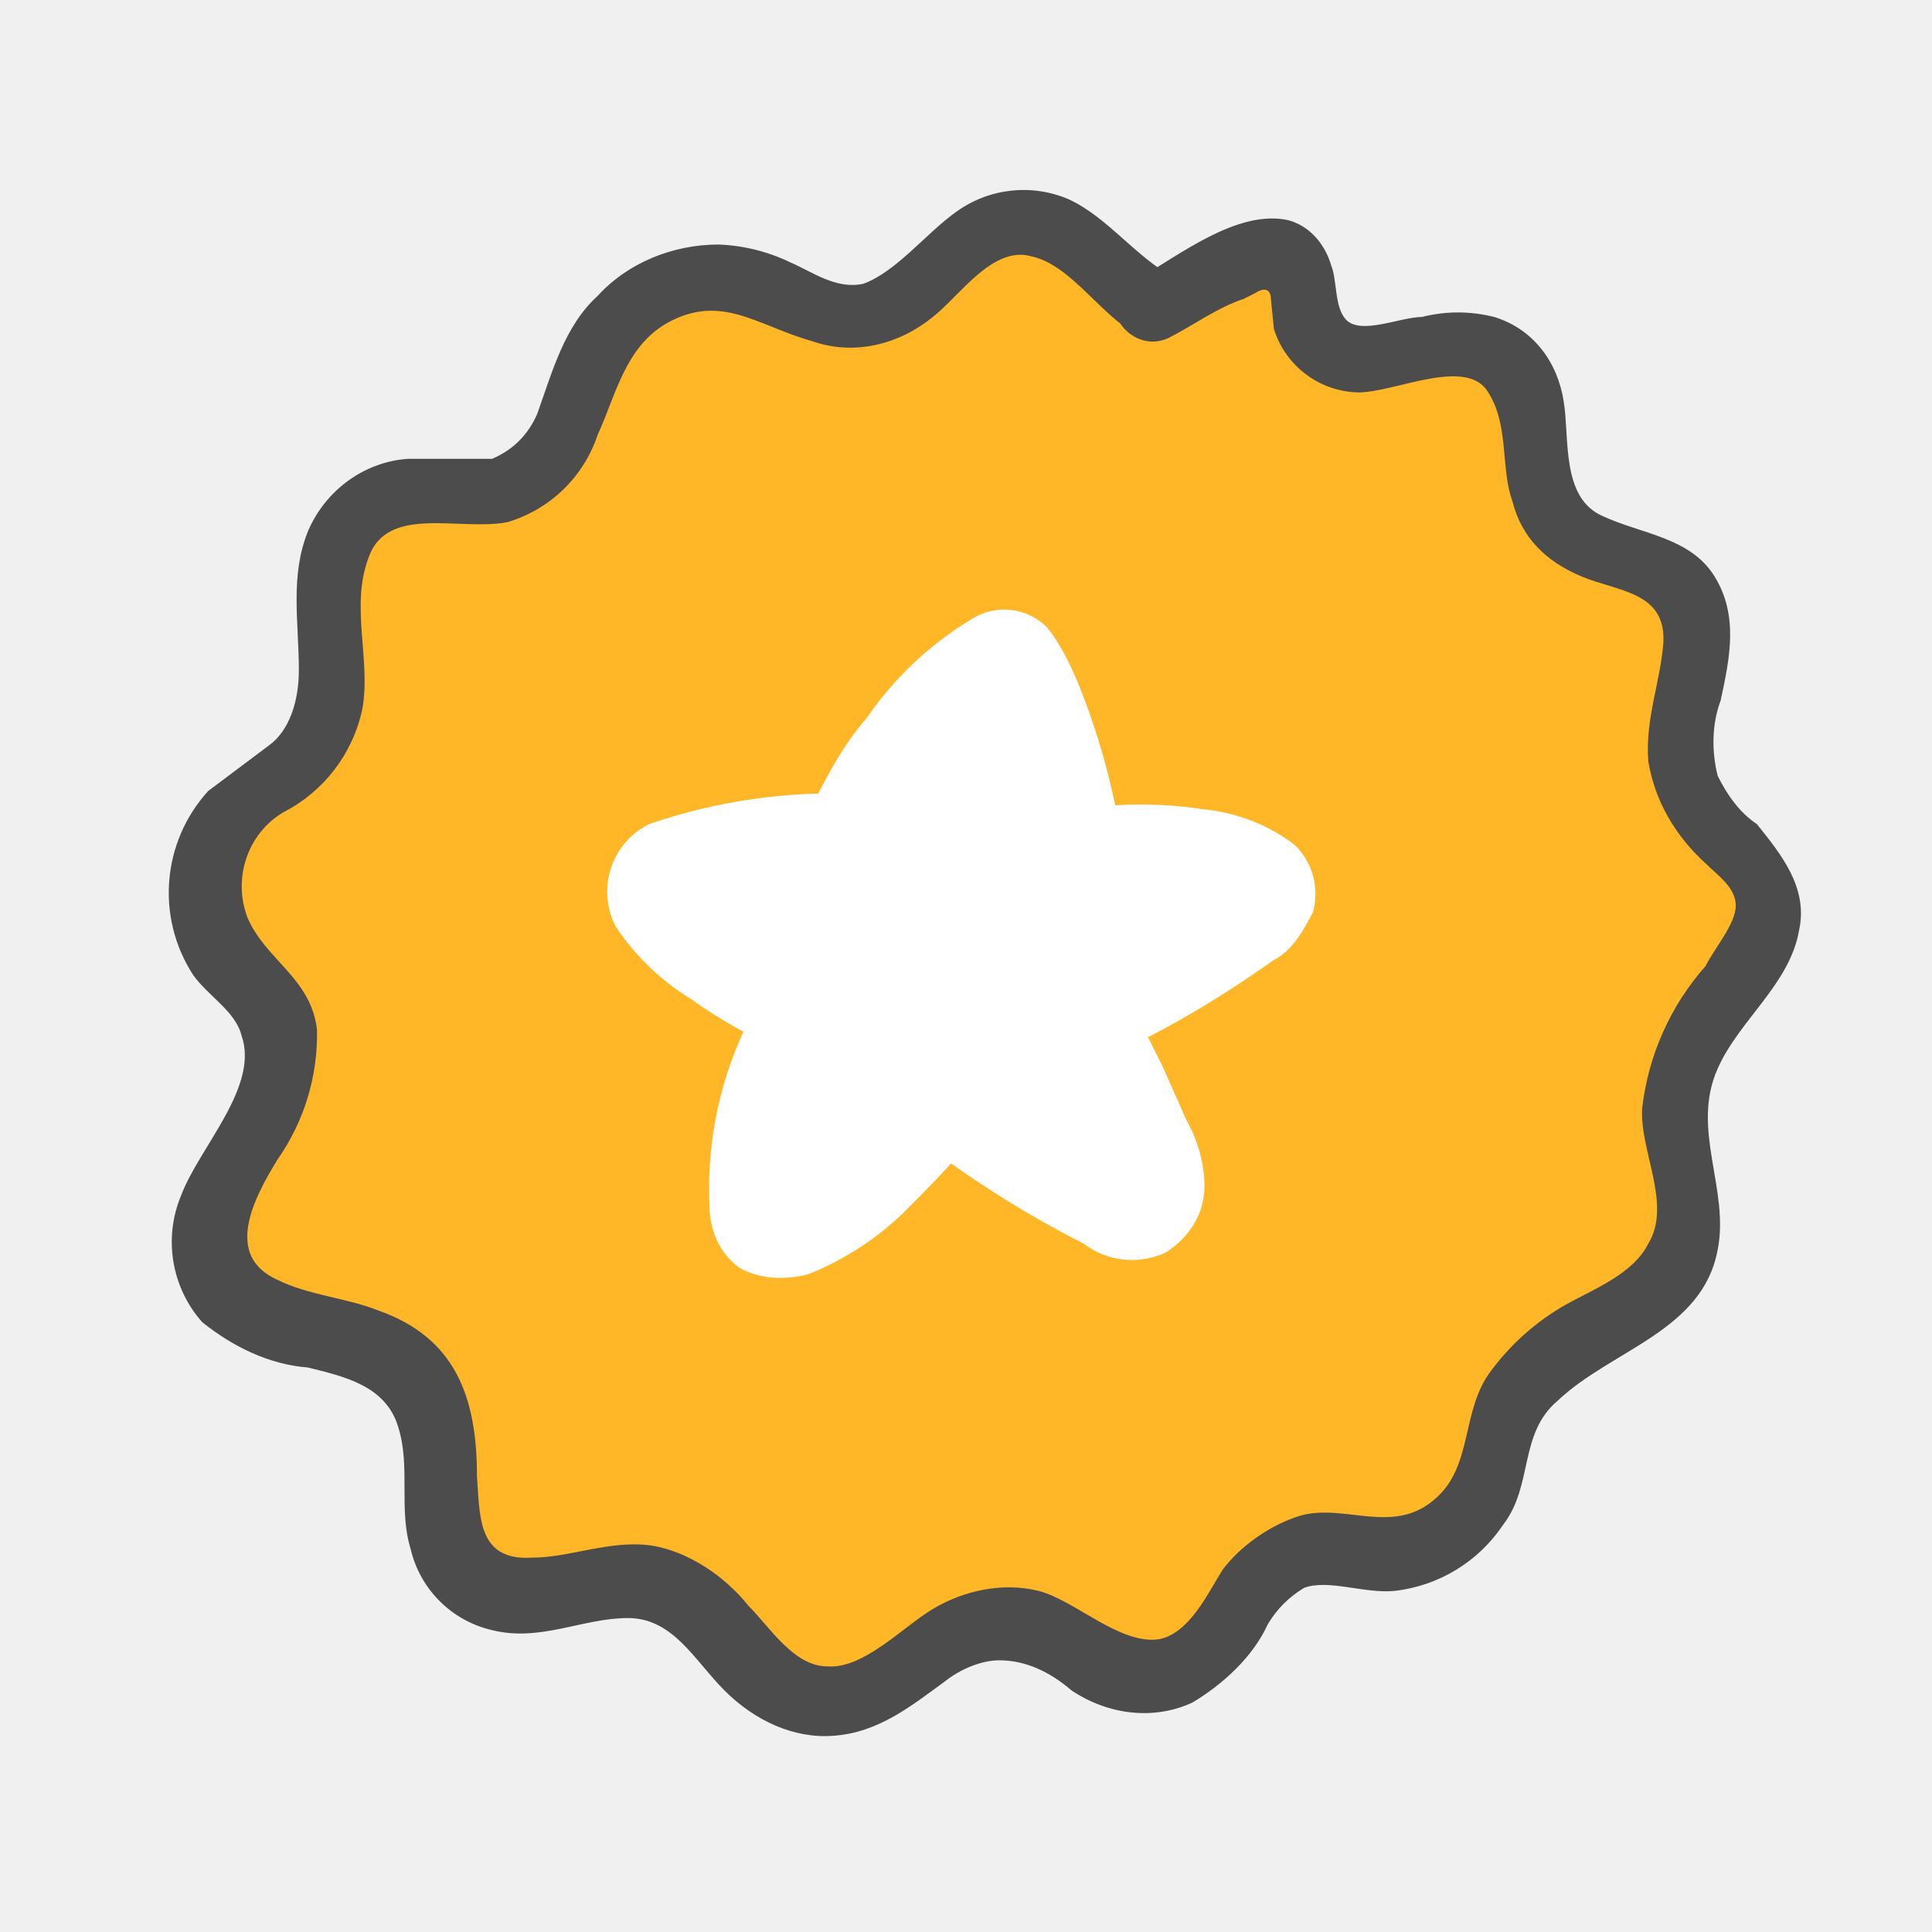
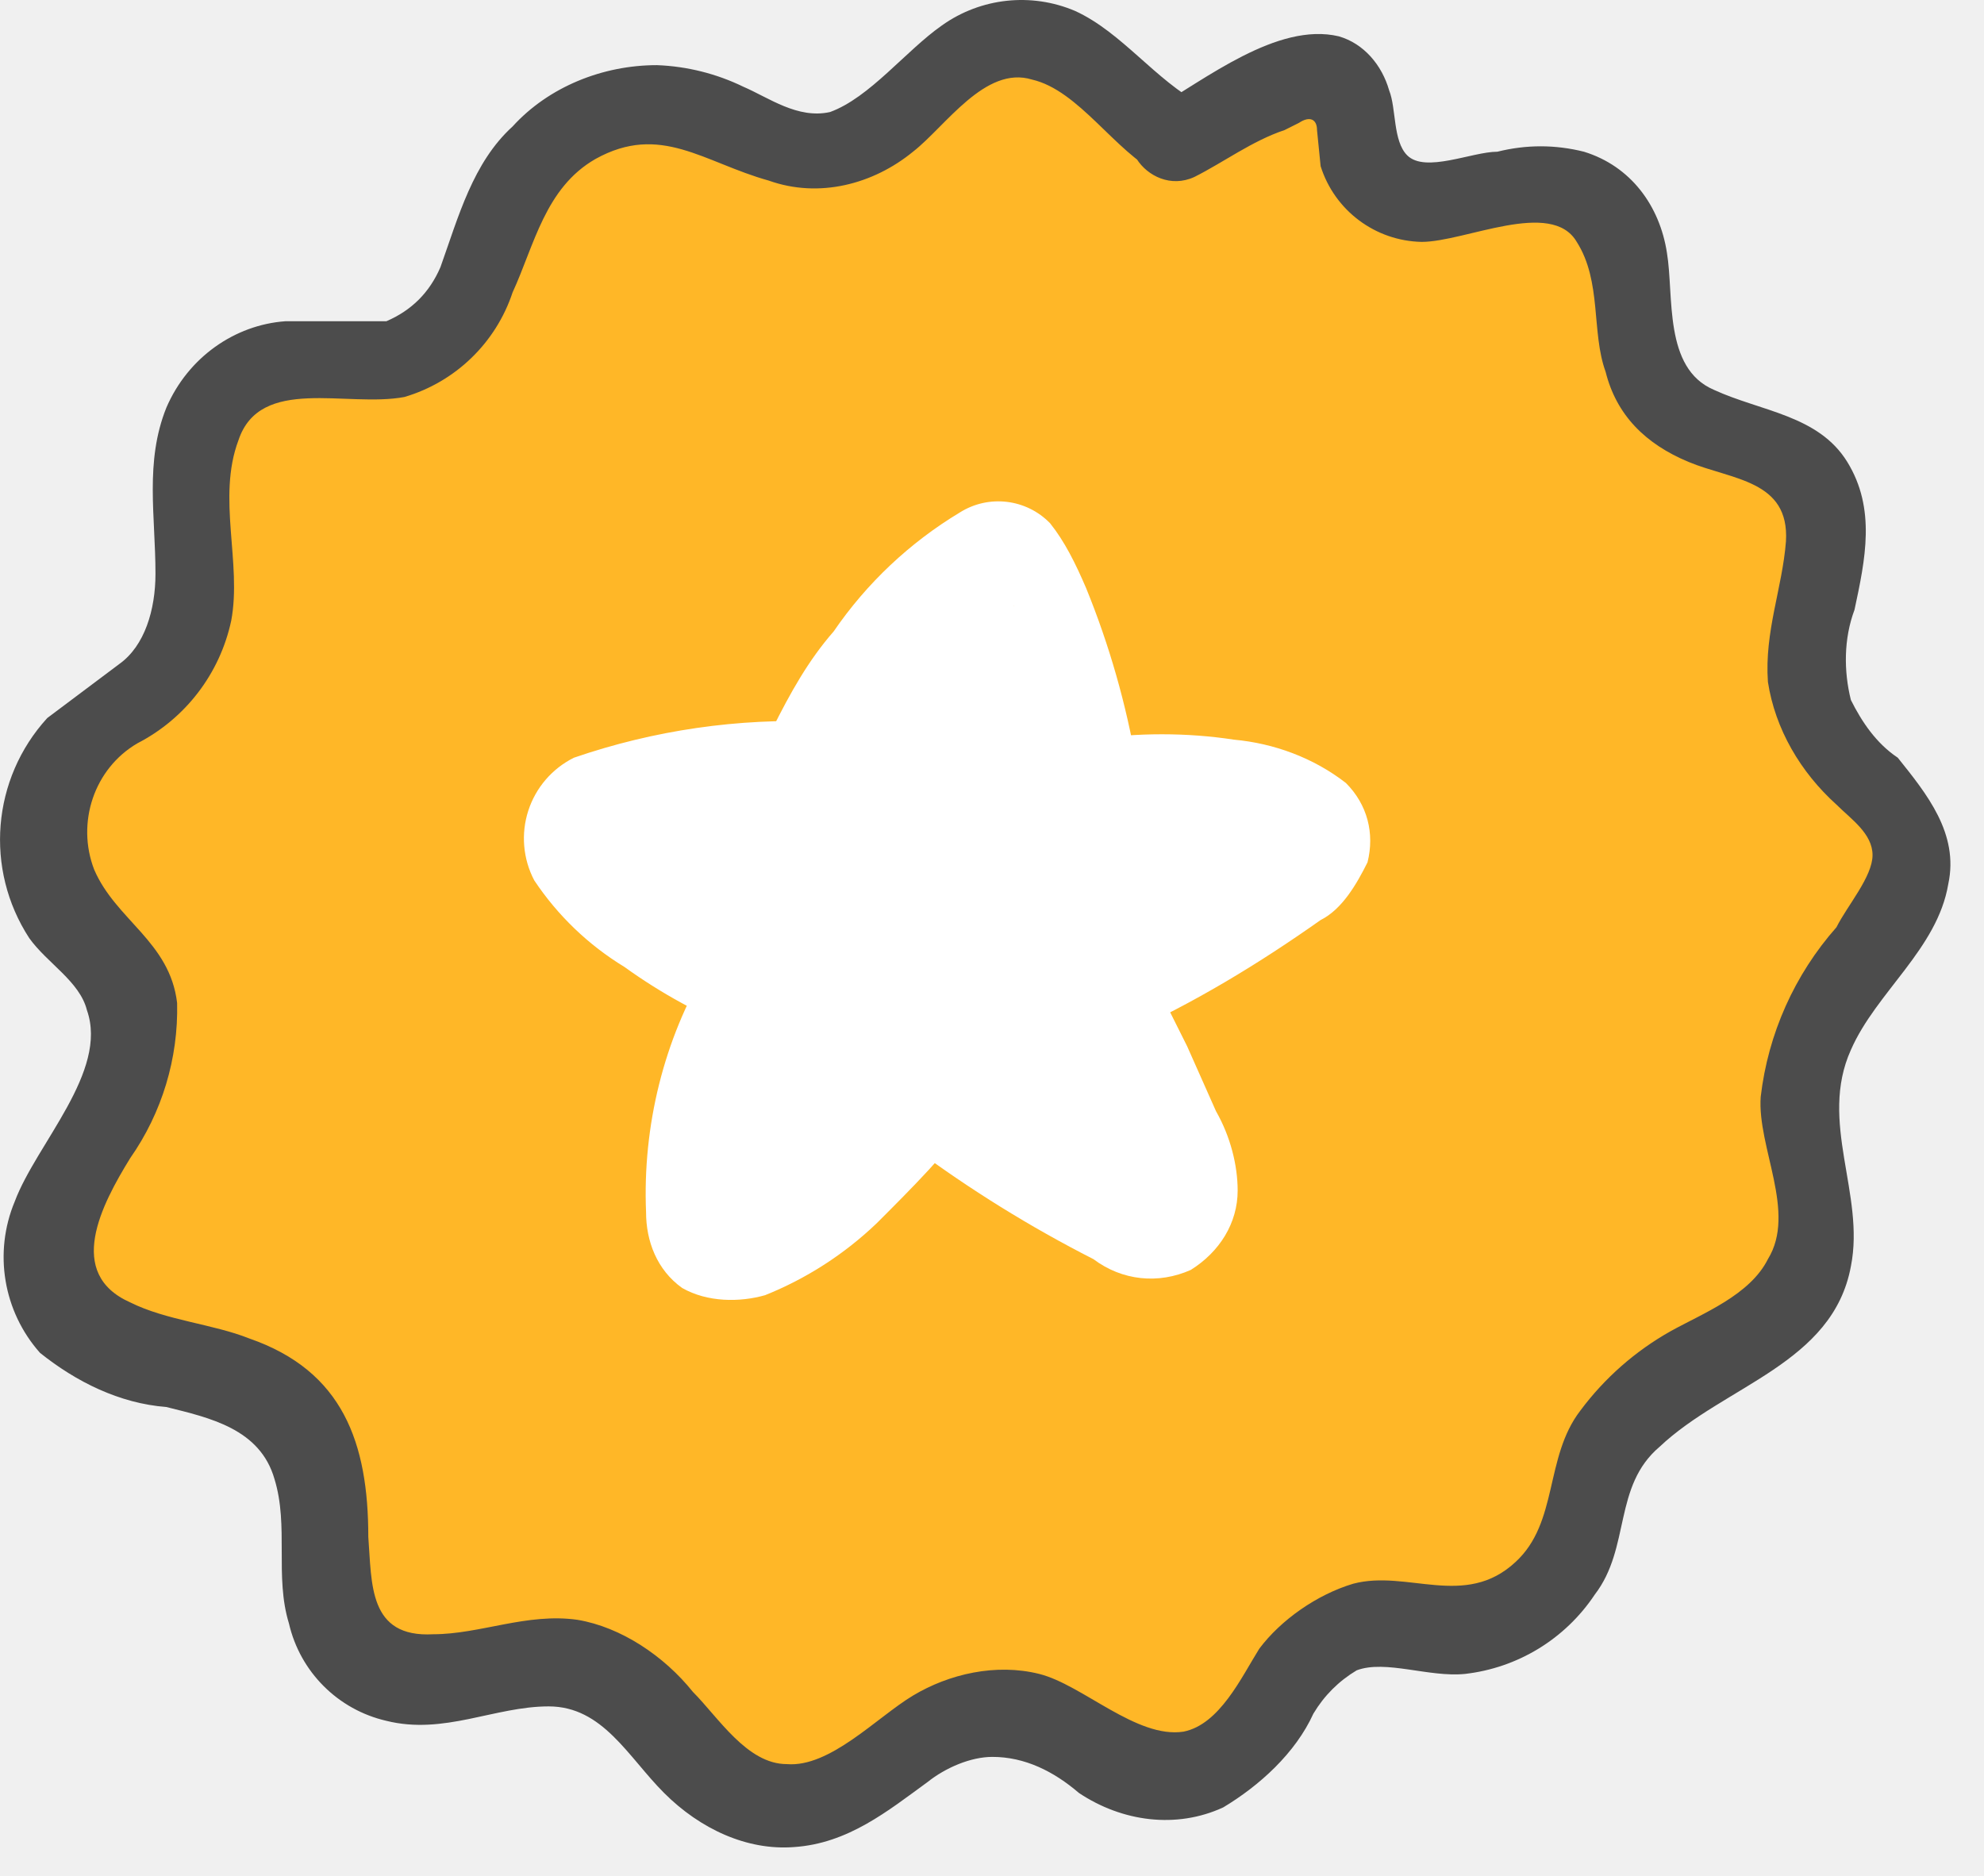
- <svg xmlns="http://www.w3.org/2000/svg" viewBox="0 0 64 64" fill="none">
-   <path d="M14.4 48.6c-.4-2.8 0-3.2-2.6-4-2.5-.6-5.1-1-5-3.1 0-2 2.4-3.2 2.1-5.7-.2-2.4-1.4-2.6-1.7-5.2-.3-2.6.1-2.5 1.4-4 1.4-1.4 2.1-3.3 2.1-5.3s.4-4 1.3-4.4c1-.4 3.3.3 4.6-.5 1.2-.9 1.7-2.2 2.6-3.8.9-1.6 2-3.2 3.6-3.2 1.8 0 4 1.7 5.3 1.3 1.3-.5 2.3-1.7 3.7-2.4 1.4-.7 3-1 4 .5a2.9 2.9 0 0 0 3.8.7c1.2-.6 2.8-1.8 3-.5.4 1.3.5 3.4 2.6 3 2-.3 4.3-1.3 4.8.5.5 2 .4 5 2.6 5.8 2.3.8 3.8.7 3.3 3.7-.4 3-.6 4.8.8 6 1.4 1.2 2 2.6 1 4-1 1.3-2.6 4.1-2.2 6.4.3 2.3.4 3.7-1.3 4.8-1.8 1.1-3.7.8-4.4 3.3-.6 2.6-1 4.3-2.5 4.7-1.4.4-3.6-.8-5.3 1.1-1.7 2-1.4 4-3.8 3.3-2.3-.8-3.8-3-6.4-1.5-2.5 1.6-4.5 3.6-6.4 1.6-2-2-3-3.6-5.4-3.2-2.5.5-5 .6-5.6-3.9Z" fill="#FFB727" />
-   <path d="M22.4 28.7c1.8-.3 4.7-.4 5.2-.6.4-.2.6-.3 2-2.6 1.3-2.3 2.1-4.2 3.1-3.6 1 .6 1.9 3.1 2.6 4.7.8 1.6 2.5 1.3 4.1 1.7 1 .1 1.7.8 1.9 1.8 0 0-4 1.3-4 3.3 0 2 .9 4 .7 5.5-.1 1.5-3 .5-3 .5L31.8 37l-3.7 2.6c-1.7 1.1-3.8 3.3-3.2.6l1.2-5.5-1.2-2.5-2.5-1.3s-1.6-2.1 0-2.3Z" fill="#fff" />
-   <path d="M38.9 9.2c-1.3-.7-2.2-2-3.5-2.6a3.8 3.8 0 0 0-3.7.4c-1 .7-2 2-3.1 2.4-.9.2-1.7-.4-2.4-.7a6 6 0 0 0-2.4-.6c-1.5 0-3 .6-4 1.7-1.1 1-1.5 2.5-2 3.9-.3.7-.8 1.2-1.5 1.5h-2.8c-1.4.1-2.7 1-3.3 2.4-.6 1.5-.3 3-.3 4.6 0 1-.3 2-1 2.5l-2 1.5a5 5 0 0 0-.5 6.1c.5.7 1.4 1.2 1.6 2 .6 1.7-1.4 3.7-2 5.3a4 4 0 0 0 .7 4.2c1 .8 2.2 1.4 3.5 1.5 1.2.3 2.6.6 3 2 .4 1.3 0 2.7.4 4a3.6 3.6 0 0 0 2.7 2.7c1.6.4 3-.4 4.5-.4S23 55 24 56s2.3 1.6 3.6 1.5c1.5-.1 2.6-1 3.7-1.8.5-.4 1.2-.7 1.8-.7.9 0 1.7.4 2.4 1 1.2.8 2.7 1 4 .4 1-.6 2-1.5 2.5-2.6.3-.5.7-.9 1.2-1.2.8-.3 2 .2 3 .1a5 5 0 0 0 3.6-2.2c1-1.3.5-3 1.8-4.1 1.8-1.7 4.8-2.3 5.3-5 .4-2-.9-4 0-6 .7-1.6 2.4-2.8 2.7-4.6.3-1.4-.6-2.5-1.4-3.5-.6-.4-1-1-1.3-1.6-.2-.8-.2-1.7.1-2.5.3-1.4.6-2.8-.2-4.1-.8-1.3-2.4-1.4-3.7-2-1.4-.6-1.1-2.6-1.3-3.8-.2-1.3-1-2.4-2.3-2.8-.8-.2-1.6-.2-2.4 0-.7 0-2 .6-2.5.1-.4-.4-.3-1.3-.5-1.8-.2-.7-.7-1.3-1.4-1.5-1.7-.4-3.7 1.2-5.1 2-1.5.6-.2 2.5 1.1 1.9.8-.4 1.6-1 2.5-1.3l.4-.2c.3-.2.5-.1.5.2l.1 1A3 3 0 0 0 45 13c1.2 0 3.6-1.2 4.3 0 .7 1.1.4 2.5.8 3.6.3 1.2 1.1 2 2.3 2.5 1.2.5 2.8.5 2.7 2.2-.1 1.3-.6 2.5-.5 3.9.2 1.3.9 2.5 1.9 3.4.4.4 1 .8 1 1.4 0 .6-.7 1.4-1 2a8.6 8.6 0 0 0-2.1 4.7c-.1 1.4 1 3.2.2 4.5-.5 1-1.8 1.5-2.7 2a8 8 0 0 0-2.5 2.2c-1 1.3-.6 3.1-1.8 4.2-1.4 1.3-3 .2-4.5.6-1 .3-2 1-2.6 1.8-.5.8-1.1 2.1-2.1 2.3-1.3.2-2.8-1.3-4-1.6-1.2-.3-2.5 0-3.5.6s-2.3 2-3.5 1.9c-1.1 0-1.9-1.3-2.6-2-.8-1-2-1.8-3.2-2-1.4-.2-2.7.4-4 .4-1.8.1-1.7-1.4-1.8-2.7 0-2.6-.7-4.6-3.3-5.5-1-.4-2.3-.5-3.3-1-1.8-.8-.8-2.7 0-4a7.2 7.2 0 0 0 1.3-4.3c-.2-1.7-1.7-2.3-2.3-3.7-.5-1.3 0-2.8 1.2-3.5a5 5 0 0 0 2.6-3.4c.3-1.6-.4-3.4.2-5 .6-1.8 3-.9 4.6-1.2a4.5 4.5 0 0 0 3-2.9c.6-1.3.9-2.9 2.3-3.7 1.8-1 3 .1 4.8.6 1.4.5 2.9.1 4-.8.9-.7 2-2.4 3.3-2 1.3.3 2.3 2 3.5 2.6 1.3.5 2.4-1.3 1.1-2Z" fill="#4C4C4C" />
-   <path d="M29.6 28a26.6 26.6 0 0 1 2-3.1l.5-.6.6-.5v-.1l.4-.3s.5-.4.6-.3a1 1 0 0 1-1 0 .6.6 0 0 1-.2-.3l.2.3.2.5c-.1-.3 0 0 0 .1l.4 1 1 3.6c.1.8 1 1.3 1.8 1 .7-.2 1.2-1 1-1.8a23.5 23.5 0 0 0-1.4-4.9c-.3-.7-.6-1.3-1-1.8a2 2 0 0 0-2.5-.3 11.3 11.3 0 0 0-3.5 3.3c-.7.8-1.2 1.7-1.7 2.7a1.5 1.5 0 1 0 2.6 1.5Z" fill="#fff" />
-   <path d="M28.4 26.3a18.7 18.7 0 0 0-6.9 1 2.5 2.5 0 0 0-1.1 3.4 8 8 0 0 0 2.5 2.4 15 15 0 0 0 3.3 1.8c.8.2 1.6-.3 1.8-1 .2-.8-.2-1.6-1-1.9h-.2c.2 0 .2 0 0 0l-.3-.2-.8-.4c-.4-.2-.9-.5-1.3-.9l-.2-.1c.1.1.1.1 0 0l-.3-.2-.6-.6-.3-.2c-.2-.3.1.1 0-.1 0-.3 0-.1 0 0v.5c0-.3-.3.2 0 0h-.1.1c.3-.2 0 0 0 0l.4-.1 1.6-.3h.6l1-.1h1.7c.9 0 1.5-.7 1.5-1.5s-.6-1.5-1.5-1.5Zm8.1 3.3h1.4l.9.1h.5l1.5.5.2.2-.1-.1-.1-.1-.2-.5.1-.4c.1-.1 0 0 0 0 .1 0 .1 0 0 0l-.2.1-.7.5-1.5 1-3 1.6c-.8.4-1 1.3-.6 2 .4.6 1.3.9 2 .5 2-.9 3.8-2 5.5-3.2.6-.3 1-1 1.3-1.6.2-.8 0-1.6-.6-2.2-.9-.7-2-1.1-3.1-1.2-1.3-.2-2.7-.2-4 0a1.5 1.5 0 0 0-1 1.8c.2.8 1 1.2 1.8 1Z" fill="#fff" />
-   <path d="M25.2 33.1c-1.2 2-1.8 4.4-1.7 6.8 0 .8.3 1.6 1 2.1.7.4 1.6.4 2.3.2a9.7 9.7 0 0 0 3.1-2c1-1 1.9-1.9 2.7-3a1.5 1.5 0 0 0-.6-2c-.7-.4-1.6-.2-2 .5l-.1.2c0-.2 0-.2 0 0l-.3.3a16.5 16.5 0 0 1-1.8 1.8l-.7.5-.4.4-.8.4c.4-.1 0 0 0 0-.1 0-.2 0 0 0h-.3.4c.3.2.5.5.5.8 0 .1 0 .1 0 0v-.3a7.8 7.8 0 0 1 0-1.6c0-.2 0-.2 0 0v-.3l.1-.3a11.5 11.5 0 0 1 .8-2.1l.4-.9a1.5 1.5 0 0 0-2.6-1.5Z" fill="#fff" />
-   <path d="m34.8 34.4 1.5 3.5.4.7v.2c.2 0 .1.1 0 0l.2.3v.1-.1.1c0-.2.1-.2 0-.1-.1 0 0 0 0-.1l.2-.1.3-.1h.3-.3.1l-.2-.1-.8-.4a32.3 32.3 0 0 1-4.2-2.8c-.7-.3-1.6-.1-2 .6-.4.7-.1 1.6.6 2a35 35 0 0 0 5 3.1c.8.6 1.8.7 2.7.3.8-.5 1.3-1.3 1.3-2.2 0-.7-.2-1.5-.6-2.2l-.8-1.8-.5-1-.2-.5c.2.3 0-.2 0-.3-.2-.3-.4-.7-.8-.9-.3-.2-.7-.2-1.1-.1-.8.2-1.2 1-1 1.8Z" fill="#fff" />
+ <svg xmlns="http://www.w3.org/2000/svg" viewBox="0 0 55 52">
+   <g fill-rule="nonzero" fill="none">
+     <path d="M8.81 42.306c-.4-2.8 0-3.2-2.6-4-2.5-.6-5.1-1-5-3.1 0-2 2.4-3.2 2.1-5.7-.2-2.4-1.4-2.6-1.7-5.2-.3-2.6.1-2.5 1.4-4 1.4-1.4 2.1-3.3 2.1-5.3s.4-4 1.3-4.4c1-.4 3.3.3 4.6-.5 1.2-.9 1.7-2.2 2.6-3.8.9-1.6 2-3.2 3.6-3.2 1.8 0 4 1.7 5.3 1.3 1.3-.5 2.3-1.7 3.7-2.4 1.4-.7 3-1 4 .5a2.9 2.9 0 0 0 3.8.7c1.2-.6 2.8-1.8 3-.5.4 1.3.5 3.4 2.6 3 2-.3 4.3-1.3 4.8.5.5 2 .4 5 2.6 5.8 2.3.8 3.8.7 3.3 3.7-.4 3-.6 4.8.8 6 1.4 1.2 2 2.6 1 4-1 1.3-2.6 4.1-2.2 6.4.3 2.3.4 3.7-1.3 4.8-1.8 1.1-3.7.8-4.4 3.3-.6 2.6-1 4.3-2.5 4.7-1.4.4-3.6-.8-5.3 1.1-1.7 2-1.4 4-3.8 3.3-2.3-.8-3.8-3-6.4-1.5-2.5 1.6-4.5 3.6-6.4 1.6-2-2-3-3.6-5.4-3.2-2.5.5-5 .6-5.6-3.9Z" fill="#FFB727" />
+     <path d="M16.81 22.406c1.8-.3 4.7-.4 5.2-.6.4-.2.6-.3 2-2.6 1.3-2.3 2.1-4.2 3.1-3.6 1 .6 1.9 3.1 2.6 4.7.8 1.6 2.5 1.3 4.1 1.7 1 .1 1.7.8 1.9 1.8 0 0-4 1.3-4 3.3 0 2 .9 4 .7 5.5-.1 1.5-3 .5-3 .5l-3.2-2.4-3.7 2.6c-1.7 1.1-3.8 3.3-3.2.6l1.2-5.5-1.2-2.5-2.5-1.3s-1.6-2.1 0-2.3v.1Z" fill="#FFF" />
+     <path d="M33.31 2.906c-1.3-.7-2.2-2-3.5-2.6a3.8 3.8 0 0 0-3.7.4c-1 .7-2 2-3.1 2.4-.9.2-1.7-.4-2.4-.7a6 6 0 0 0-2.4-.6c-1.5 0-3 .6-4 1.7-1.1 1-1.5 2.5-2 3.9-.3.7-.8 1.2-1.5 1.5h-2.8c-1.4.1-2.7 1-3.3 2.4-.6 1.5-.3 3-.3 4.6 0 1-.3 2-1 2.5l-2 1.5a5 5 0 0 0-.5 6.1c.5.7 1.4 1.2 1.6 2 .6 1.7-1.4 3.7-2 5.3a4 4 0 0 0 .7 4.2c1 .8 2.2 1.4 3.5 1.5 1.2.3 2.6.6 3 2 .4 1.3 0 2.7.4 4a3.6 3.6 0 0 0 2.7 2.7c1.6.4 3-.4 4.5-.4s2.2 1.4 3.2 2.4 2.3 1.6 3.6 1.5c1.5-.1 2.6-1 3.7-1.8.5-.4 1.2-.7 1.8-.7.9 0 1.7.4 2.4 1 1.2.8 2.7 1 4 .4 1-.6 2-1.5 2.5-2.6.3-.5.7-.9 1.2-1.2.8-.3 2 .2 3 .1a5 5 0 0 0 3.6-2.2c1-1.3.5-3 1.8-4.1 1.8-1.7 4.8-2.3 5.3-5 .4-2-.9-4 0-6 .7-1.6 2.4-2.8 2.7-4.6.3-1.4-.6-2.5-1.4-3.5-.6-.4-1-1-1.3-1.6-.2-.8-.2-1.7.1-2.5.3-1.4.6-2.8-.2-4.1-.8-1.3-2.4-1.4-3.7-2-1.4-.6-1.1-2.6-1.3-3.8-.2-1.3-1-2.4-2.3-2.8-.8-.2-1.6-.2-2.4 0-.7 0-2 .6-2.5.1-.4-.4-.3-1.3-.5-1.8-.2-.7-.7-1.3-1.4-1.5-1.7-.4-3.7 1.2-5.1 2-1.5.6-.2 2.5 1.1 1.9.8-.4 1.6-1 2.5-1.3l.4-.2c.3-.2.5-.1.5.2l.1 1a3 3 0 0 0 2.8 2.1c1.2 0 3.6-1.2 4.3 0 .7 1.1.4 2.5.8 3.6.3 1.2 1.1 2 2.3 2.5 1.2.5 2.8.5 2.7 2.2-.1 1.3-.6 2.5-.5 3.9.2 1.3.9 2.5 1.9 3.4.4.4 1 .8 1 1.4 0 .6-.7 1.4-1 2a8.6 8.6 0 0 0-2.1 4.7c-.1 1.4 1 3.2.2 4.5-.5 1-1.8 1.5-2.7 2a8 8 0 0 0-2.5 2.2c-1 1.3-.6 3.1-1.8 4.2-1.4 1.3-3 .2-4.5.6-1 .3-2 1-2.6 1.8-.5.8-1.1 2.1-2.1 2.3-1.3.2-2.8-1.3-4-1.6-1.2-.3-2.5 0-3.5.6s-2.3 2-3.5 1.9c-1.1 0-1.9-1.3-2.6-2-.8-1-2-1.8-3.2-2-1.4-.2-2.7.4-4 .4-1.8.1-1.7-1.4-1.8-2.7 0-2.6-.7-4.6-3.3-5.5-1-.4-2.3-.5-3.3-1-1.8-.8-.8-2.7 0-4a7.2 7.2 0 0 0 1.3-4.3c-.2-1.7-1.7-2.3-2.3-3.7-.5-1.3 0-2.8 1.2-3.5a5 5 0 0 0 2.6-3.4c.3-1.6-.4-3.4.2-5 .6-1.8 3-.9 4.6-1.2a4.5 4.5 0 0 0 3-2.9c.6-1.3.9-2.9 2.3-3.7 1.8-1 3 .1 4.8.6 1.4.5 2.9.1 4-.8.9-.7 2-2.4 3.3-2 1.3.3 2.3 2 3.5 2.6 1.3.5 2.4-1.3 1.1-2l.1.1Z" fill="#4C4C4C" />
+     <path d="M24.01 21.706a26.6 26.6 0 0 1 2-3.1l.5-.6.6-.5v-.1l.4-.3s.5-.4.6-.3a1 1 0 0 1-1 0 .6.6 0 0 1-.2-.3l.2.3.2.5c-.1-.3 0 0 0 .1l.4 1 1 3.6c.1.8 1 1.3 1.8 1 .7-.2 1.2-1 1-1.8a23.5 23.5 0 0 0-1.4-4.9c-.3-.7-.6-1.3-1-1.8a2 2 0 0 0-2.5-.3 11.3 11.3 0 0 0-3.5 3.3c-.7.8-1.2 1.7-1.7 2.7a1.5 1.5 0 1 0 2.6 1.5Z" fill="#FFF" />
+     <path d="M22.81 20.006a18.7 18.7 0 0 0-6.9 1 2.5 2.5 0 0 0-1.1 3.4 8 8 0 0 0 2.5 2.4 15 15 0 0 0 3.3 1.8c.8.2 1.6-.3 1.8-1 .2-.8-.2-1.6-1-1.9h-.2c.2 0 .2 0 0 0l-.3-.2-.8-.4c-.4-.2-.9-.5-1.3-.9l-.2-.1c.1.1.1.1 0 0l-.3-.2-.6-.6-.3-.2c-.2-.3.1.1 0-.1 0-.3 0-.1 0 0v.5c0-.3-.3.2 0 0h-.1.1c.3-.2 0 0 0 0l.4-.1 1.6-.3h.6l1-.1h1.7c.9 0 1.5-.7 1.5-1.5s-.6-1.5-1.5-1.5h.1Zm8.1 3.3h1.4l.9.1h.5l1.5.5.2.2-.1-.1-.1-.1-.2-.5.1-.4c.1-.1 0 0 0 0 .1 0 .1 0 0 0l-.2.1-.7.5-1.5 1-3 1.6c-.8.4-1 1.3-.6 2 .4.6 1.3.9 2 .5 2-.9 3.8-2 5.5-3.2.6-.3 1-1 1.3-1.6.2-.8 0-1.6-.6-2.2-.9-.7-2-1.1-3.1-1.2-1.3-.2-2.7-.2-4 0a1.5 1.5 0 0 0-1 1.8c.2.8 1 1.2 1.8 1h-.1Z" fill="#FFF" />
+     <path d="M19.61 26.806c-1.2 2-1.8 4.4-1.7 6.8 0 .8.3 1.6 1 2.1.7.4 1.6.4 2.3.2a9.7 9.7 0 0 0 3.1-2c1-1 1.9-1.9 2.7-3a1.5 1.5 0 0 0-.6-2c-.7-.4-1.6-.2-2 .5l-.1.2c0-.2 0-.2 0 0l-.3.3a16.5 16.5 0 0 1-1.8 1.8l-.7.5-.4.4-.8.4c.4-.1 0 0 0 0-.1 0-.2 0 0 0h-.3.4c.3.2.5.5.5.8 0 .1 0 .1 0 0v-.3a7.8 7.8 0 0 1 0-1.6c0-.2 0-.2 0 0v-.3l.1-.3a11.5 11.5 0 0 1 .8-2.1l.4-.9a1.5 1.5 0 0 0-2.6-1.5Z" fill="#FFF" />
+     <path d="m29.21 28.106 1.5 3.5.4.7v.2c.2 0 .1.1 0 0l.2.3v.1-.1.1c0-.2.1-.2 0-.1-.1 0 0 0 0-.1l.2-.1.3-.1h.3-.3.1l-.2-.1-.8-.4a32.3 32.3 0 0 1-4.2-2.8c-.7-.3-1.6-.1-2 .6-.4.7-.1 1.6.6 2a35 35 0 0 0 5 3.1c.8.6 1.8.7 2.7.3.8-.5 1.3-1.3 1.3-2.2 0-.7-.2-1.5-.6-2.2l-.8-1.8-.5-1-.2-.5c.2.3 0-.2 0-.3-.2-.3-.4-.7-.8-.9-.3-.2-.7-.2-1.1-.1-.8.2-1.2 1-1 1.8l-.1.1Z" fill="#FFF" />
+   </g>
</svg>
